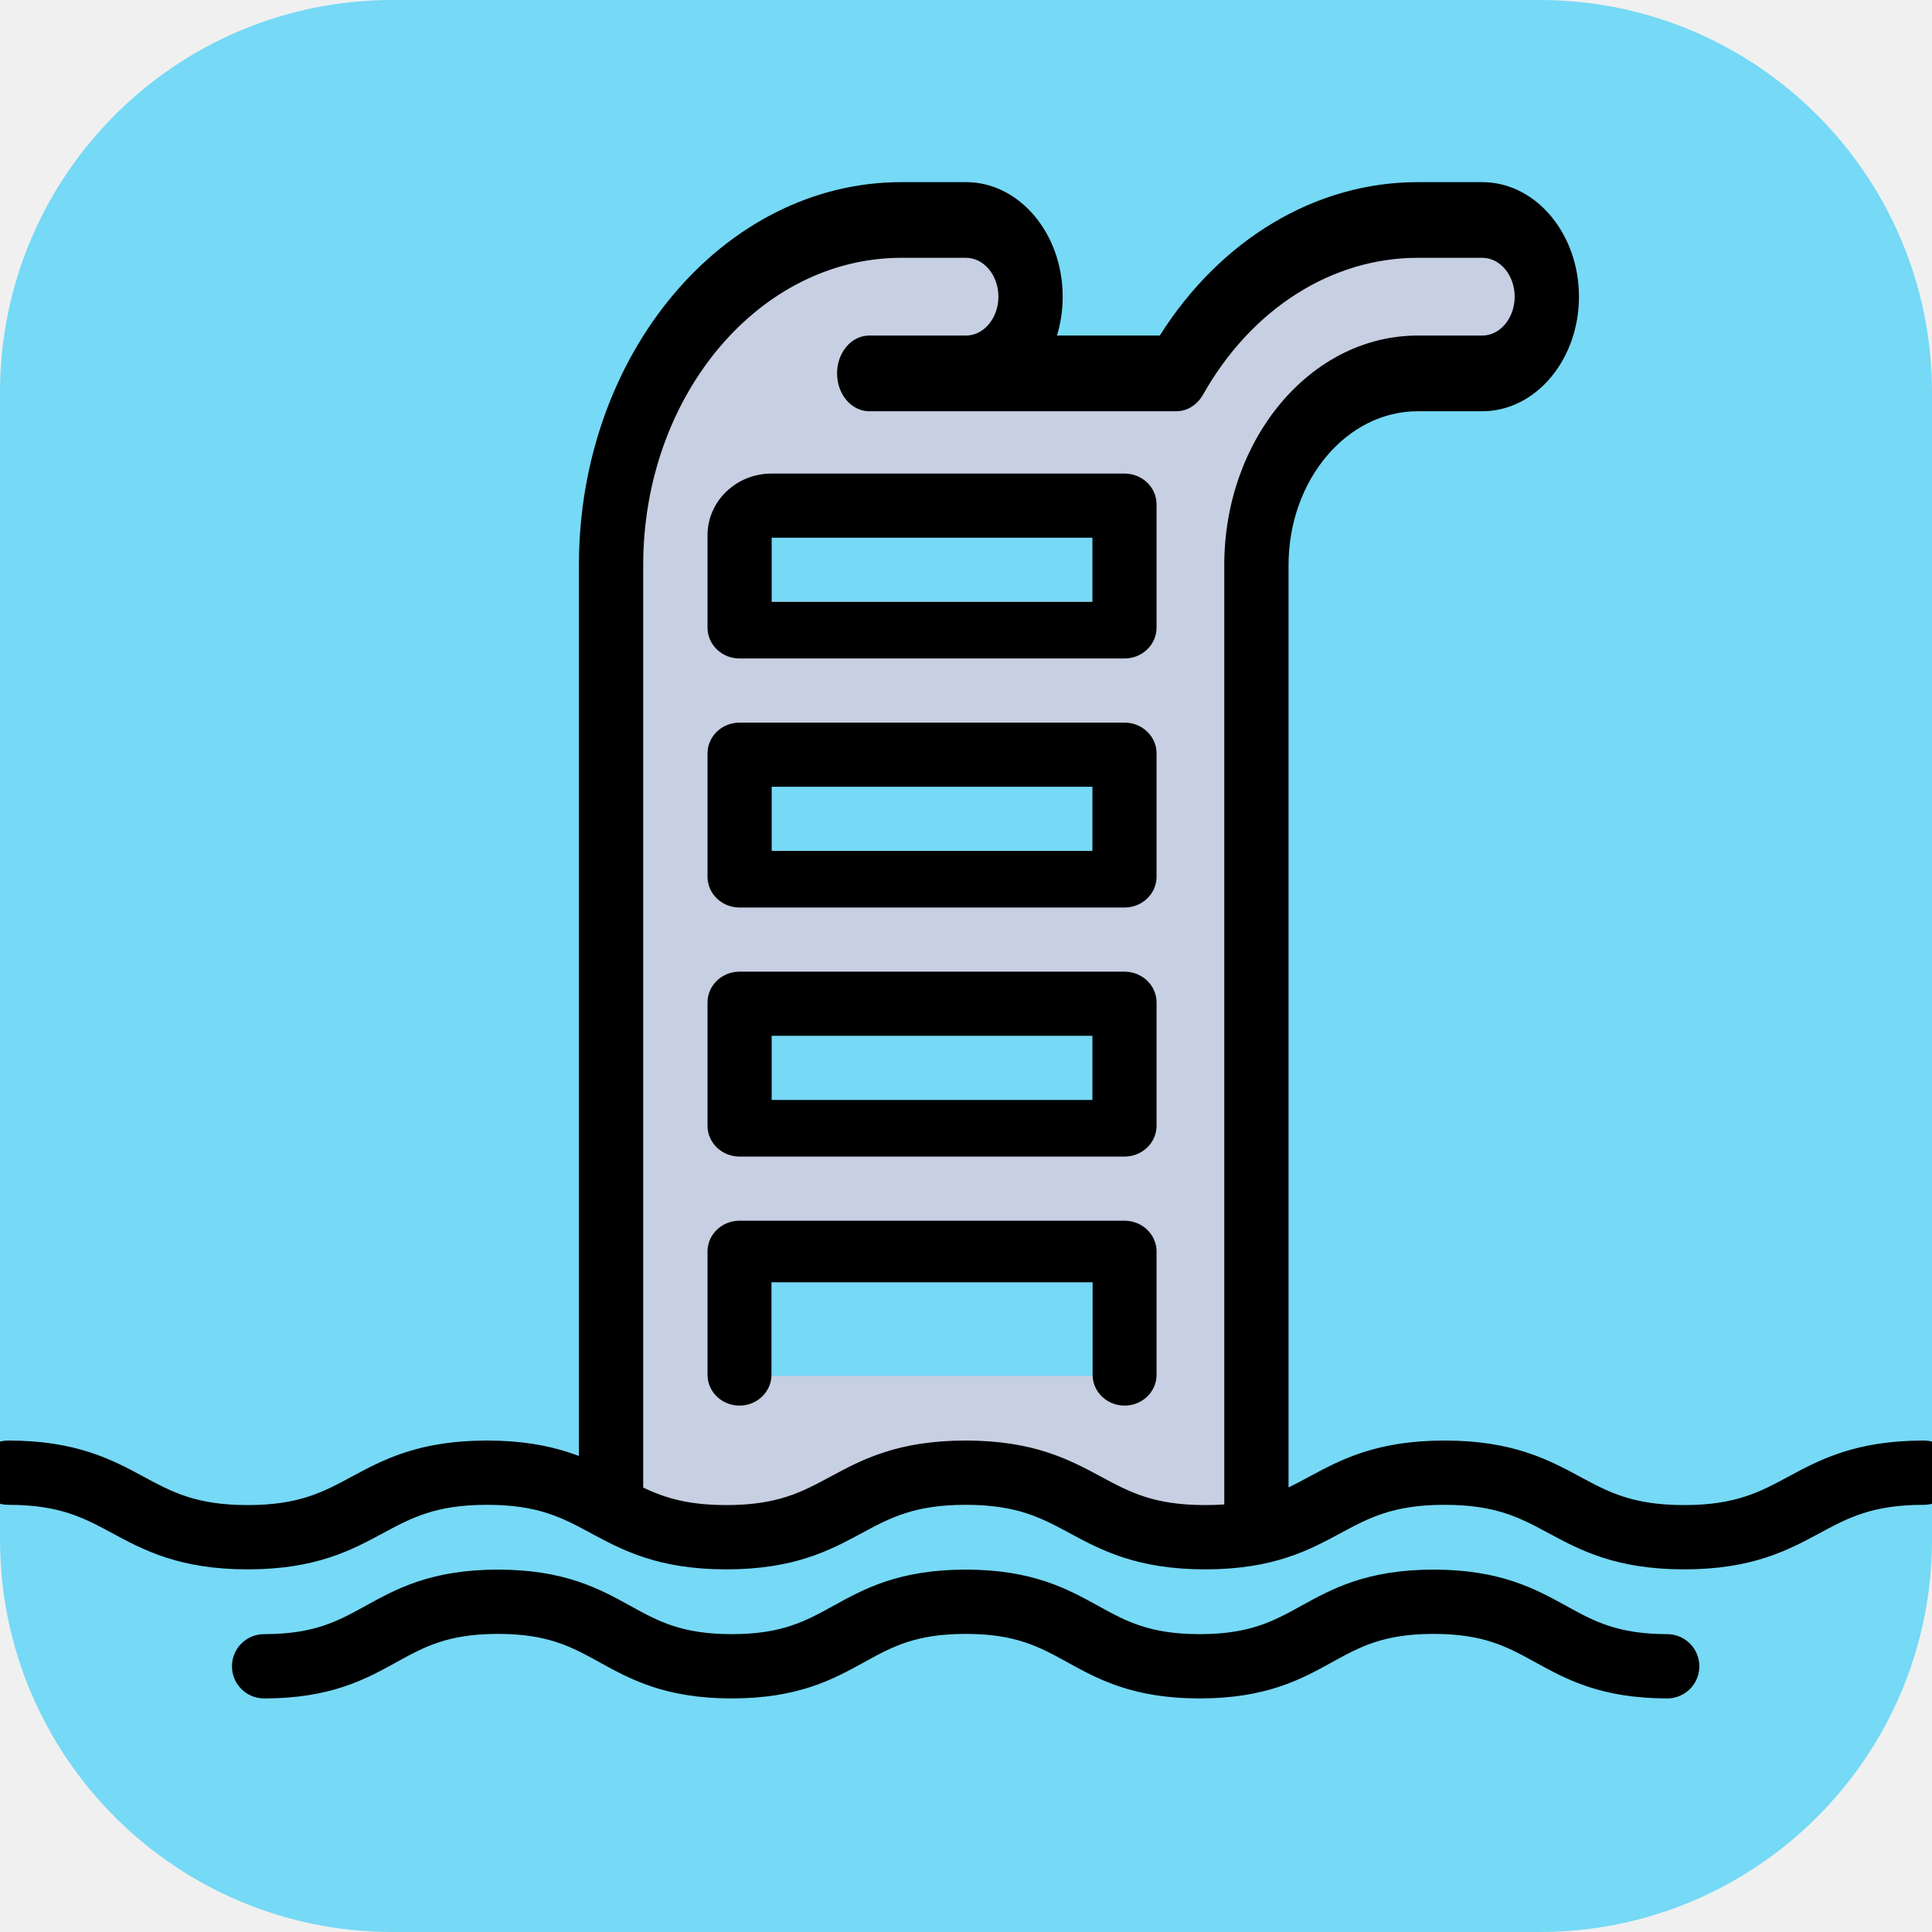
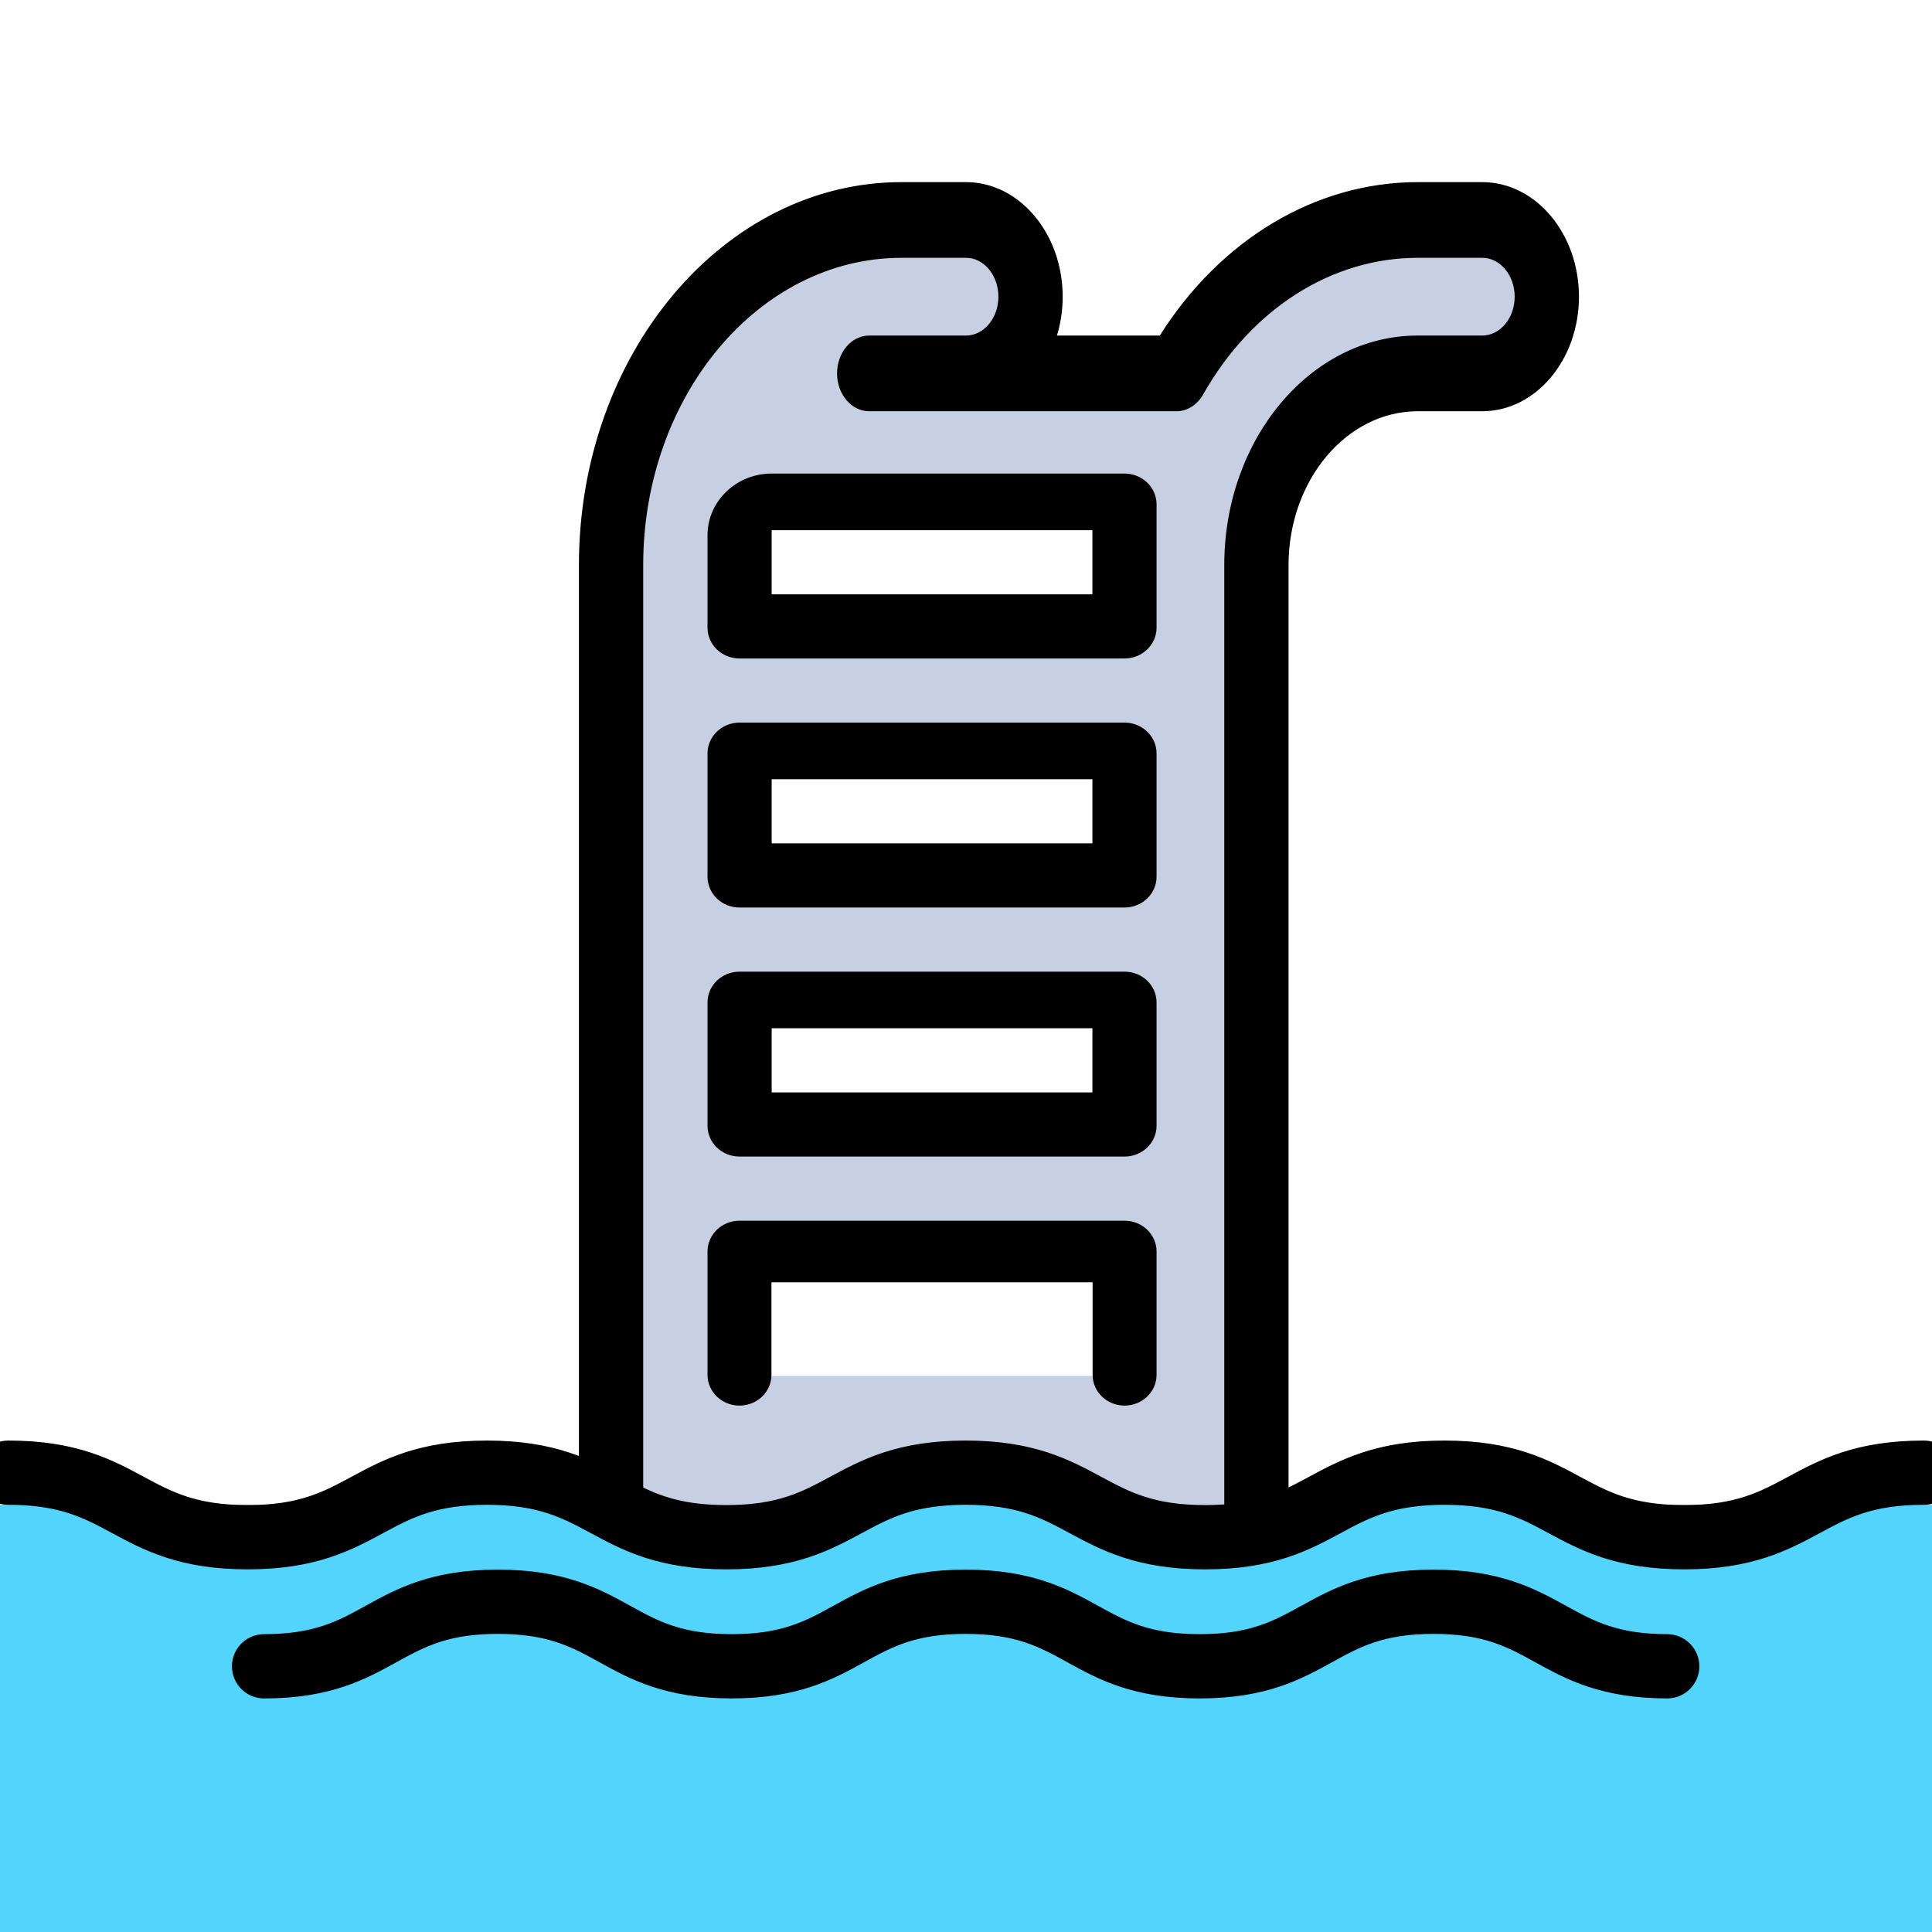
<svg xmlns="http://www.w3.org/2000/svg" width="256" height="256" viewBox="0 0 256 256">
-   <rect width="256" height="256" rx="52" fill="#76d9f5" />
-   <g fill="none" fill-rule="nonzero">
-     <path fill="#C7CFE2" d="M89.521 206.392c-4.723 0-8.551-3.796-8.551-8.477V66.535c0-21.032 17.261-38.143 38.48-38.143h8.551c4.722 0 8.551 3.795 8.551 8.476 0 4.68-3.829 8.476-8.551 8.476h-8.551c-11.787 0-21.378 9.506-21.378 21.19v131.381c0 4.681-3.829 8.477-8.551 8.477Z" />
-     <path fill="#C7CFE2" d="M157.93 66.494h-55.583c-4.722 0-8.55-4.7-8.55-10.5s3.828-10.5 8.55-10.5h55.583v21ZM153.655 96.8H98.072a8.55 8.55 0 0 1-8.551-8.55 8.55 8.55 0 0 1 8.551-8.552h55.583v17.103Zm0 34.205H98.072a8.55 8.55 0 0 1-8.551-8.551 8.55 8.55 0 0 1 8.551-8.551h55.583v17.102Zm0 34.205H98.072a8.55 8.55 0 0 1-8.551-8.552 8.55 8.55 0 0 1 8.551-8.55h55.583v17.102Zm0 34.204H98.072a8.55 8.55 0 0 1-8.551-8.551 8.55 8.55 0 0 1 8.551-8.551h55.583v17.102Z" />
-     <path fill="#C7CFE2" d="M157.93 206.392c-4.722 0-8.551-3.796-8.551-8.477V66.535c0-21.032 17.261-38.143 38.48-38.143h8.551c4.722 0 8.551 3.795 8.551 8.476 0 4.68-3.829 8.476-8.551 8.476h-8.551c-11.787 0-21.378 9.506-21.378 21.19v131.381c0 4.681-3.828 8.477-8.551 8.477Z" />
-     <path fill="#000" stroke="#000" stroke-width=".5" d="M254.899 191.13c-8.992 0-13.7 2.537-17.853 4.774-3.762 2.026-7.011 3.777-13.891 3.777s-10.13-1.75-13.891-3.778c-4.153-2.237-8.861-4.773-17.853-4.773-8.987 0-13.692 2.537-17.842 4.774-3.759 2.027-7.005 3.777-13.88 3.777-6.876 0-10.124-1.75-13.884-3.777-4.152-2.237-8.857-4.774-17.847-4.774-8.986 0-13.69 2.537-17.842 4.774-3.758 2.027-7.005 3.777-13.878 3.777-6.87 0-10.116-1.75-13.874-3.776-4.15-2.239-8.853-4.775-17.838-4.775-8.985 0-13.688 2.537-17.838 4.775-3.757 2.026-7.003 3.776-13.873 3.776-6.87 0-10.116-1.75-13.874-3.776-4.15-2.239-8.853-4.775-17.838-4.775-2.265 0-4.102 1.795-4.102 4.009 0 2.214 1.837 4.008 4.103 4.008 6.87 0 10.116 1.75 13.873 3.777 4.15 2.238 8.853 4.774 17.838 4.774 8.986 0 13.689-2.536 17.838-4.774 3.758-2.027 7.003-3.777 13.873-3.777 6.871 0 10.117 1.75 13.874 3.777 4.15 2.238 8.853 4.774 17.839 4.774 8.986 0 13.69-2.536 17.842-4.774 3.758-2.027 7.004-3.777 13.878-3.777 6.876 0 10.124 1.75 13.884 3.777 4.152 2.238 8.858 4.774 17.847 4.774 8.988 0 13.692-2.536 17.843-4.774 3.758-2.026 7.005-3.777 13.879-3.777 6.88 0 10.128 1.75 13.89 3.778 4.154 2.237 8.861 4.773 17.853 4.773s13.699-2.536 17.853-4.773c3.762-2.027 7.011-3.778 13.891-3.778a4.12 4.12 0 0 0 3.553-2.004 3.93 3.93 0 0 0 0-4.009 4.121 4.121 0 0 0-3.553-2.004Zm-33.923 25.654c-6.722 0-9.897-1.751-13.572-3.778-4.059-2.237-8.659-4.773-17.445-4.773-8.78 0-13.378 2.536-17.434 4.774-3.672 2.026-6.844 3.776-13.56 3.776-6.72 0-9.893-1.75-13.567-3.776-4.057-2.238-8.655-4.774-17.439-4.774-8.78 0-13.377 2.536-17.433 4.774-3.672 2.026-6.844 3.776-13.56 3.776-6.714 0-9.885-1.75-13.557-3.776-4.055-2.238-8.65-4.774-17.43-4.774-8.779 0-13.374 2.536-17.429 4.774-3.672 2.026-6.843 3.776-13.556 3.776a4.009 4.009 0 0 0 0 8.018c8.78 0 13.375-2.537 17.43-4.775 3.671-2.026 6.842-3.776 13.555-3.776 6.714 0 9.885 1.75 13.556 3.776 4.055 2.238 8.651 4.774 17.43 4.774 8.781 0 13.378-2.536 17.434-4.774 3.672-2.026 6.844-3.776 13.56-3.776 6.72 0 9.892 1.75 13.567 3.776 4.057 2.239 8.655 4.774 17.438 4.774 8.781 0 13.379-2.536 17.435-4.774 3.672-2.026 6.844-3.776 13.56-3.776 6.723 0 9.898 1.75 13.573 3.777 4.058 2.238 8.658 4.774 17.444 4.774a4.009 4.009 0 0 0 0-8.017ZM84.978 202.262V74.888c0-22.594 15.465-40.976 34.473-40.976H128c2.505 0 4.543 2.422 4.543 5.4 0 2.977-2.038 5.4-4.543 5.4h-12.826c-2.214 0-4.008 2.133-4.008 4.765 0 2.631 1.794 4.765 4.008 4.765h40.712c1.336 0 2.584-.792 3.328-2.11 6.439-11.409 17.147-18.22 28.644-18.22h8.551c2.506 0 4.543 2.423 4.543 5.4 0 2.978-2.037 5.4-4.543 5.4h-8.55c-13.998 0-25.387 13.538-25.387 30.176v127.374c0 2.631 8.017 3.111 8.017.48V74.888c0-11.384 7.792-20.646 17.37-20.646h8.551c6.925 0 12.56-6.697 12.56-14.93 0-8.232-5.635-14.929-12.56-14.929h-8.551c-13.45 0-26.02 7.554-34.045 20.33h-14.103c.563-1.722.851-3.553.85-5.4 0-8.233-5.635-14.93-12.56-14.93h-8.552c-23.428 0-42.489 22.657-42.489 50.505v123.027c0 1.301 8.017 5.127 8.017 4.347Z" />
-     <path fill="#000" stroke="#000" stroke-width=".5" d="M153 132.83c0-2.115-1.785-3.83-3.987-3.83H97.987c-2.202 0-3.987 1.715-3.987 3.83v16.34c0 2.115 1.785 3.83 3.987 3.83h51.026c2.202 0 3.987-1.715 3.987-3.83v-16.34ZM145 146h-43v-9h43v9Zm4.013 40c2.202 0 3.987-1.715 3.987-3.83v-16.34c0-2.115-1.785-3.83-3.987-3.83H97.987c-2.202 0-3.987 1.715-3.987 3.83v16.34c0 2.115 1.785 3.83 3.987 3.83 2.201 0 3.986-1.715 3.986-3.83v-12.51h43.054v12.51c0 2.115 1.785 3.83 3.986 3.83ZM153 99.83c0-2.115-1.785-3.83-3.987-3.83H97.987C95.785 96 94 97.715 94 99.83v16.34c0 2.115 1.785 3.83 3.987 3.83h51.026c2.202 0 3.987-1.715 3.987-3.83V99.83ZM145 113h-43v-9h43v9Zm8-46.17c0-2.115-1.785-3.83-3.987-3.83H102.24C97.696 63 94 66.55 94 70.915V83.17c0 2.115 1.785 3.83 3.987 3.83h51.026c2.202 0 3.987-1.715 3.987-3.83V66.83ZM145 80h-43v-8.736c0-.146.119-.264.265-.264H145v9Z" />
+   <rect width="256" height="256" fill="#fff" />
+   <g fill="none" fill-rule="evenodd">
+     <path fill="#53D4FD" d="M0 199.383h256v57H0z" />
+     <path fill="#C7CFE2" fill-rule="nonzero" d="M89.521 206.392c-4.723 0-8.551-3.796-8.551-8.477V66.535c0-21.032 17.261-38.143 38.48-38.143h8.551c4.722 0 8.551 3.795 8.551 8.476 0 4.68-3.829 8.476-8.551 8.476h-8.551c-11.787 0-21.378 9.506-21.378 21.19v131.381c0 4.681-3.829 8.477-8.551 8.477Z" />
+     <path fill="#C7CFE2" fill-rule="nonzero" d="M157.93 66.494h-55.583c-4.722 0-8.55-4.7-8.55-10.5s3.828-10.5 8.55-10.5h55.583v21ZM153.655 96.8H98.072a8.55 8.55 0 0 1-8.551-8.55 8.55 8.55 0 0 1 8.551-8.552h55.583v17.103Zm0 34.205H98.072a8.55 8.55 0 0 1-8.551-8.551 8.55 8.55 0 0 1 8.551-8.551h55.583v17.102Zm0 34.205H98.072a8.55 8.55 0 0 1-8.551-8.552 8.55 8.55 0 0 1 8.551-8.55h55.583v17.102Zm0 34.204H98.072a8.55 8.55 0 0 1-8.551-8.551 8.55 8.55 0 0 1 8.551-8.551h55.583v17.102Z" />
+     <path fill="#C7CFE2" fill-rule="nonzero" d="M157.93 206.392c-4.722 0-8.551-3.796-8.551-8.477V66.535c0-21.032 17.261-38.143 38.48-38.143h8.551c4.722 0 8.551 3.795 8.551 8.476 0 4.68-3.829 8.476-8.551 8.476h-8.551c-11.787 0-21.378 9.506-21.378 21.19v131.381c0 4.681-3.828 8.477-8.551 8.477Z" />
+     <path fill="#000" fill-rule="nonzero" stroke="#000" stroke-width=".5" d="M254.899 191.13c-8.992 0-13.7 2.537-17.853 4.774-3.762 2.026-7.011 3.777-13.891 3.777s-10.13-1.75-13.891-3.778c-4.153-2.237-8.861-4.773-17.853-4.773-8.987 0-13.692 2.537-17.842 4.774-3.759 2.027-7.005 3.777-13.88 3.777-6.876 0-10.124-1.75-13.884-3.777-4.152-2.237-8.857-4.774-17.847-4.774-8.986 0-13.69 2.537-17.842 4.774-3.758 2.027-7.005 3.777-13.878 3.777-6.87 0-10.116-1.75-13.874-3.776-4.15-2.239-8.853-4.775-17.838-4.775-8.985 0-13.688 2.537-17.838 4.775-3.757 2.026-7.003 3.776-13.873 3.776-6.87 0-10.116-1.75-13.874-3.776-4.15-2.239-8.853-4.775-17.838-4.775-2.265 0-4.102 1.795-4.102 4.009 0 2.214 1.837 4.008 4.103 4.008 6.87 0 10.116 1.75 13.873 3.777 4.15 2.238 8.853 4.774 17.838 4.774 8.986 0 13.689-2.536 17.838-4.774 3.758-2.027 7.003-3.777 13.873-3.777 6.871 0 10.117 1.75 13.874 3.777 4.15 2.238 8.853 4.774 17.839 4.774 8.986 0 13.69-2.536 17.842-4.774 3.758-2.027 7.004-3.777 13.878-3.777 6.876 0 10.124 1.75 13.884 3.777 4.152 2.238 8.858 4.774 17.847 4.774 8.988 0 13.692-2.536 17.843-4.774 3.758-2.026 7.005-3.777 13.879-3.777 6.88 0 10.128 1.75 13.89 3.778 4.154 2.237 8.861 4.773 17.853 4.773s13.699-2.536 17.853-4.773c3.762-2.027 7.011-3.778 13.891-3.778a4.12 4.12 0 0 0 3.553-2.004 3.93 3.93 0 0 0 0-4.009 4.121 4.121 0 0 0-3.553-2.004Zm-33.923 25.654c-6.722 0-9.897-1.751-13.572-3.778-4.059-2.237-8.659-4.773-17.445-4.773-8.78 0-13.378 2.536-17.434 4.774-3.672 2.026-6.844 3.776-13.56 3.776-6.72 0-9.893-1.75-13.567-3.776-4.057-2.238-8.655-4.774-17.439-4.774-8.78 0-13.377 2.536-17.433 4.774-3.672 2.026-6.844 3.776-13.56 3.776-6.714 0-9.885-1.75-13.557-3.776-4.055-2.238-8.65-4.774-17.43-4.774-8.779 0-13.374 2.536-17.429 4.774-3.672 2.026-6.843 3.776-13.556 3.776a4.009 4.009 0 0 0 0 8.018c8.78 0 13.375-2.537 17.43-4.775 3.671-2.026 6.842-3.776 13.555-3.776 6.714 0 9.885 1.75 13.556 3.776 4.055 2.238 8.651 4.774 17.43 4.774 8.781 0 13.378-2.536 17.434-4.774 3.672-2.026 6.844-3.776 13.56-3.776 6.72 0 9.892 1.75 13.567 3.776 4.057 2.239 8.655 4.774 17.438 4.774 8.781 0 13.379-2.536 17.435-4.774 3.672-2.026 6.844-3.776 13.56-3.776 6.723 0 9.898 1.75 13.573 3.777 4.058 2.238 8.658 4.774 17.444 4.774a4.009 4.009 0 0 0 0-8.017ZM84.978 199.037V74.888c0-22.594 15.465-40.976 34.473-40.976H128c2.505 0 4.543 2.422 4.543 5.4 0 2.977-2.038 5.4-4.543 5.4h-12.826c-2.214 0-4.008 2.133-4.008 4.765 0 2.631 1.794 4.765 4.008 4.765h40.712c1.336 0 2.584-.792 3.328-2.11 6.439-11.409 17.147-18.22 28.644-18.22h8.551c2.506 0 4.543 2.423 4.543 5.4 0 2.978-2.037 5.4-4.543 5.4h-8.55c-13.998 0-25.387 13.538-25.387 30.176V200.92c0 2.632 8.017 1.444 8.017-1.188V74.888c0-11.384 7.792-20.646 17.37-20.646h8.551c6.925 0 12.56-6.697 12.56-14.93 0-8.232-5.635-14.929-12.56-14.929h-8.551c-13.45 0-26.02 7.554-34.045 20.33h-14.103c.563-1.722.851-3.553.85-5.4 0-8.233-5.635-14.93-12.56-14.93h-8.552c-23.428 0-42.489 22.657-42.489 50.505v120.34c0 1.3 8.017 4.59 8.017 3.81Z" />
+     <path fill="#000" fill-rule="nonzero" stroke="#000" stroke-width=".5" d="M153 132.83c0-2.115-1.785-3.83-3.987-3.83H97.987c-2.202 0-3.987 1.715-3.987 3.83v16.34c0 2.115 1.785 3.83 3.987 3.83h51.026c2.202 0 3.987-1.715 3.987-3.83v-16.34ZM145 145h-43v-9h43v9Zm4.013 41c2.202 0 3.987-1.715 3.987-3.83v-16.34c0-2.115-1.785-3.83-3.987-3.83H97.987c-2.202 0-3.987 1.715-3.987 3.83v16.34c0 2.115 1.785 3.83 3.987 3.83 2.201 0 3.986-1.715 3.986-3.83v-12.51h43.054v12.51c0 2.115 1.785 3.83 3.986 3.83ZM153 99.83c0-2.115-1.785-3.83-3.987-3.83H97.987C95.785 96 94 97.715 94 99.83v16.34c0 2.115 1.785 3.83 3.987 3.83h51.026c2.202 0 3.987-1.715 3.987-3.83V99.83ZM145 112h-43v-9h43v9Zm8-45.17c0-2.115-1.785-3.83-3.987-3.83H102.24C97.696 63 94 66.55 94 70.915V83.17c0 2.115 1.785 3.83 3.987 3.83h51.026c2.202 0 3.987-1.715 3.987-3.83V66.83ZM145 79h-43v-8.736c0-.146.119-.264.265-.264H145v9Z" />
  </g>
</svg>
